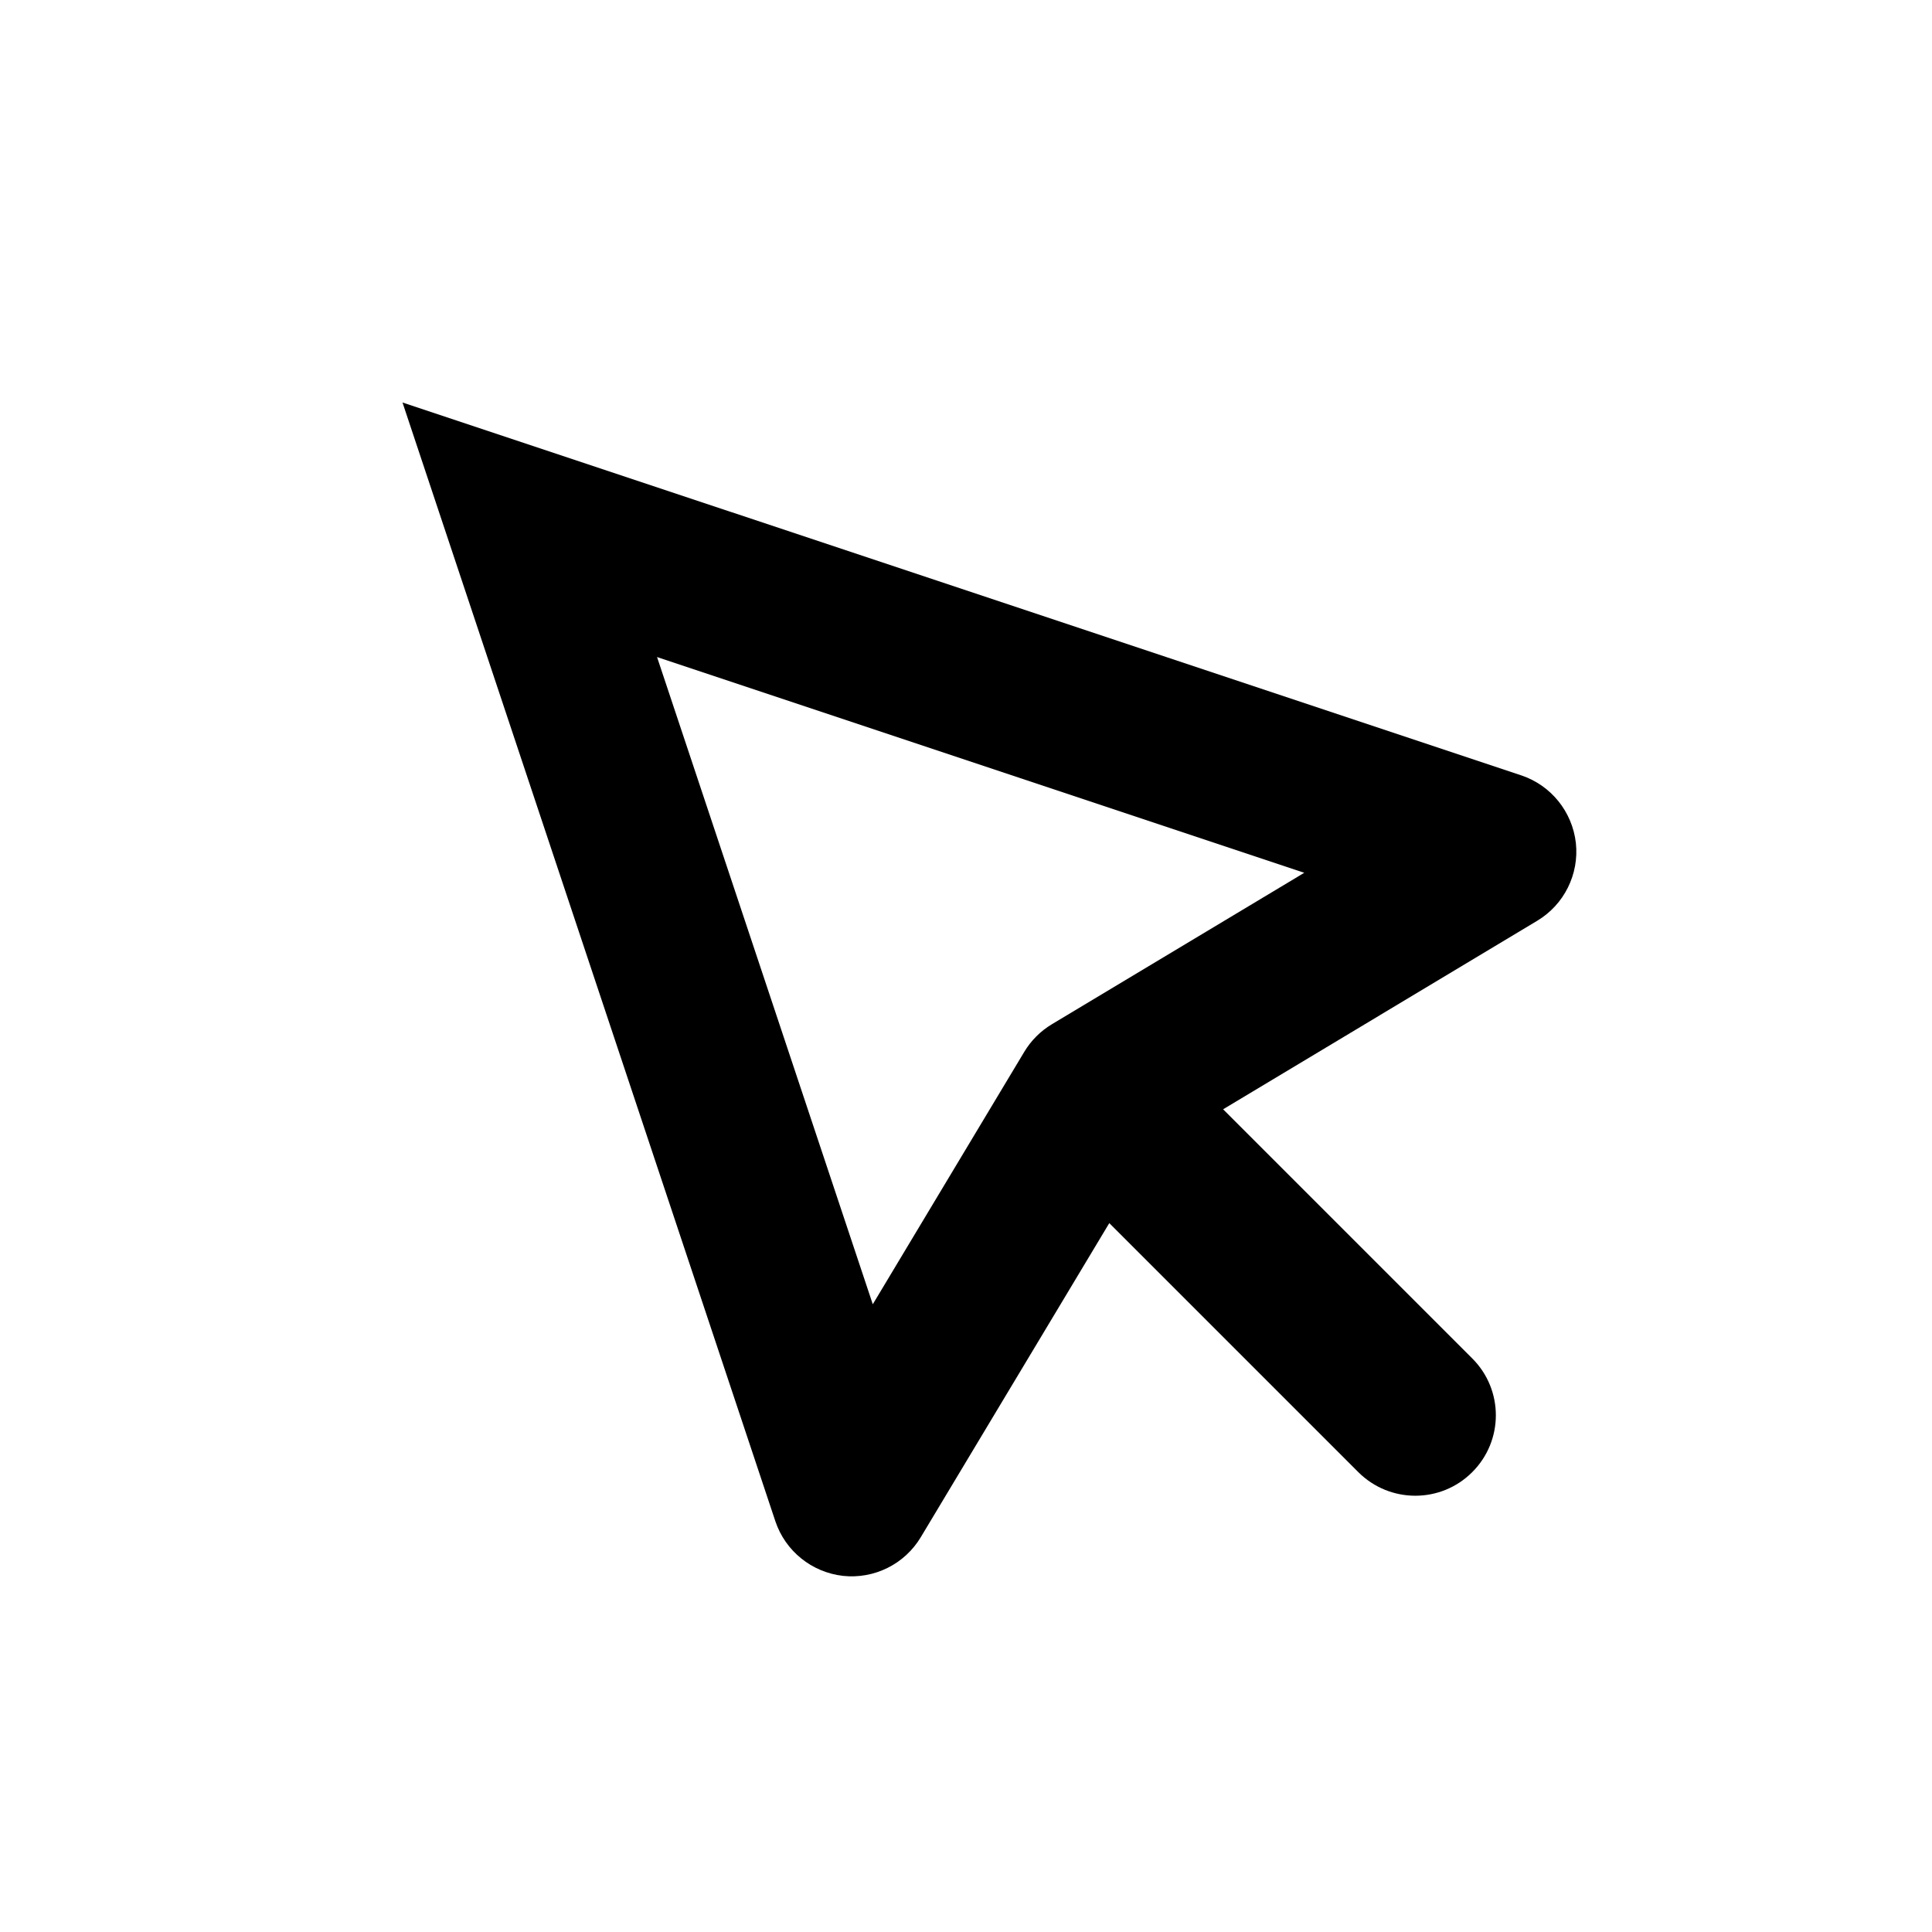
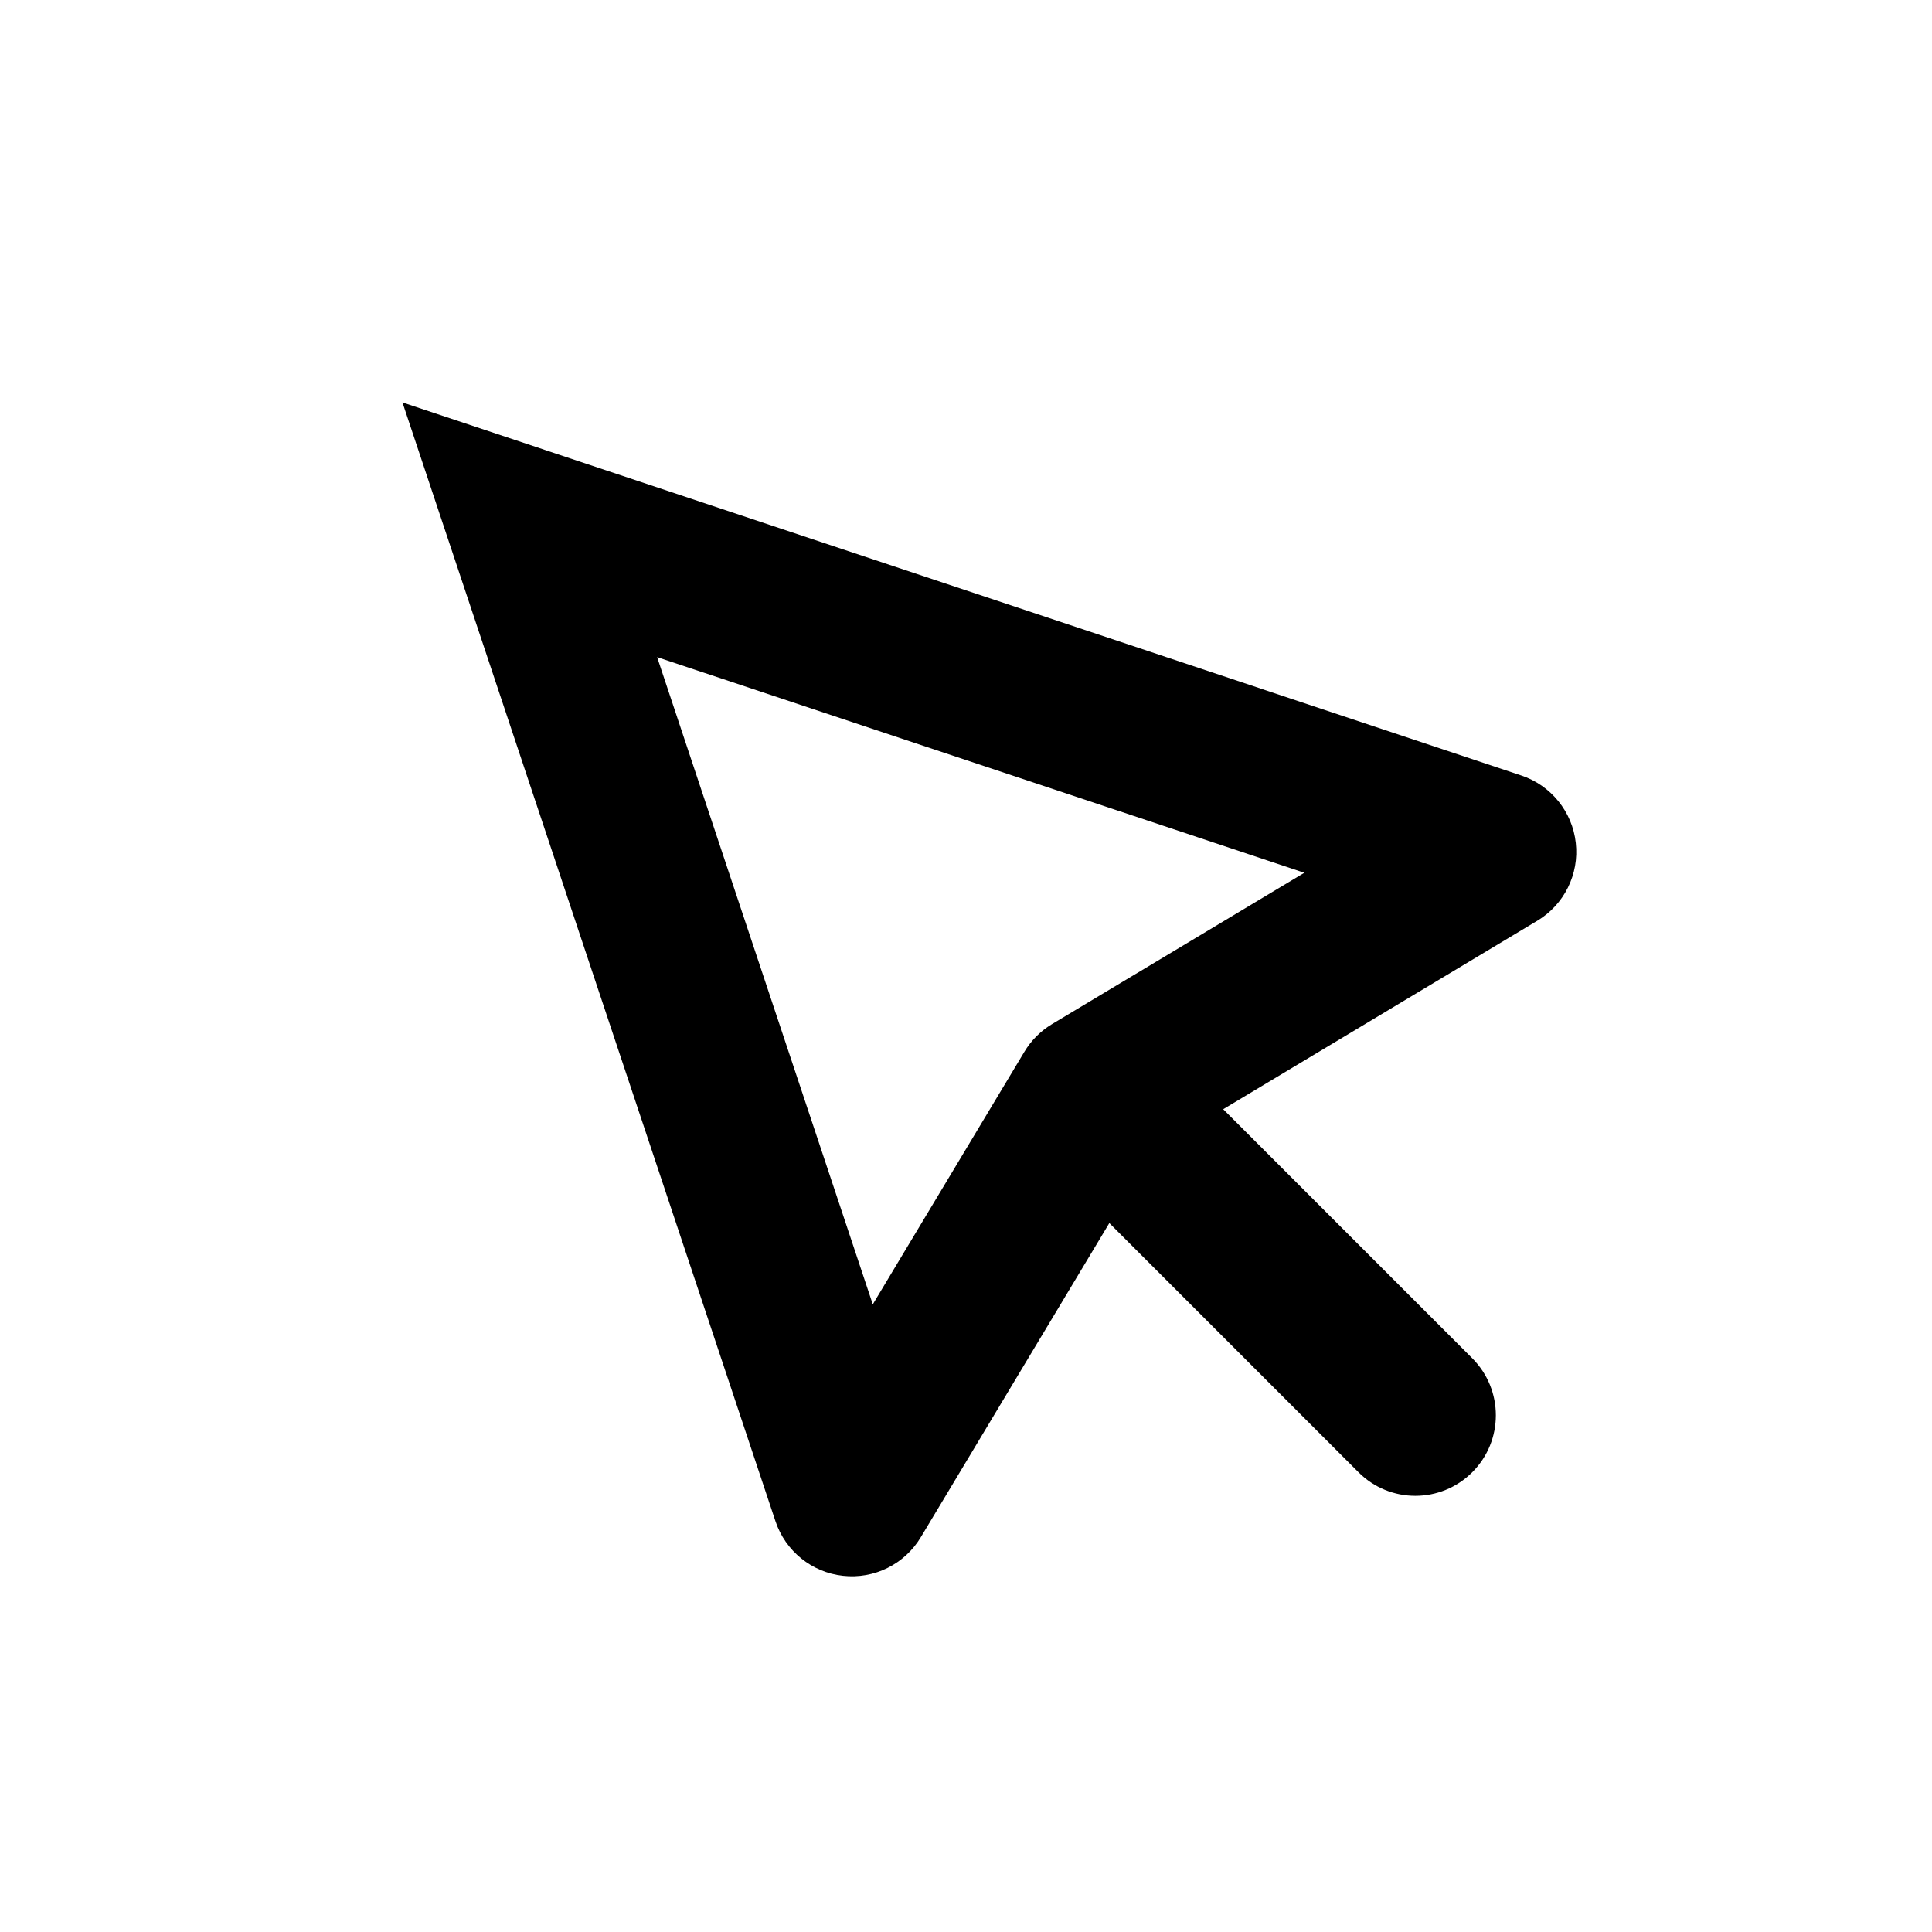
- <svg viewBox="0 0 12 12">
-   <path d="M4.816 9.449C4.878 9.634 5.042 9.766 5.236 9.788C5.43 9.809 5.619 9.715 5.719 9.548L6.89 7.597L8.437 9.144C8.633 9.339 8.949 9.339 9.144 9.144C9.34 8.949 9.34 8.632 9.144 8.437L7.597 6.89L9.548 5.719C9.715 5.619 9.809 5.43 9.788 5.236C9.766 5.042 9.634 4.878 9.449 4.816L2.5 2.5L4.816 9.449ZM6.362 6.533L5.421 8.101L4.081 4.081L8.101 5.421L6.533 6.362C6.463 6.404 6.404 6.463 6.362 6.533Z" />
+ <svg viewBox="0 0 16 16">
+   <path d="M6.422 12.598C6.504 12.845 6.723 13.022 6.981 13.05C7.24 13.079 7.492 12.954 7.626 12.73L9.187 10.129L11.25 12.192C11.51 12.453 11.932 12.453 12.193 12.192C12.453 11.932 12.453 11.51 12.193 11.249L10.13 9.186L12.73 7.626C12.954 7.492 13.079 7.24 13.05 6.981C13.022 6.723 12.845 6.504 12.598 6.422L3.333 3.333L6.422 12.598ZM8.483 8.711L7.228 10.802L5.442 5.442L10.802 7.228L8.711 8.482C8.617 8.539 8.539 8.617 8.483 8.711Z" />
</svg>
